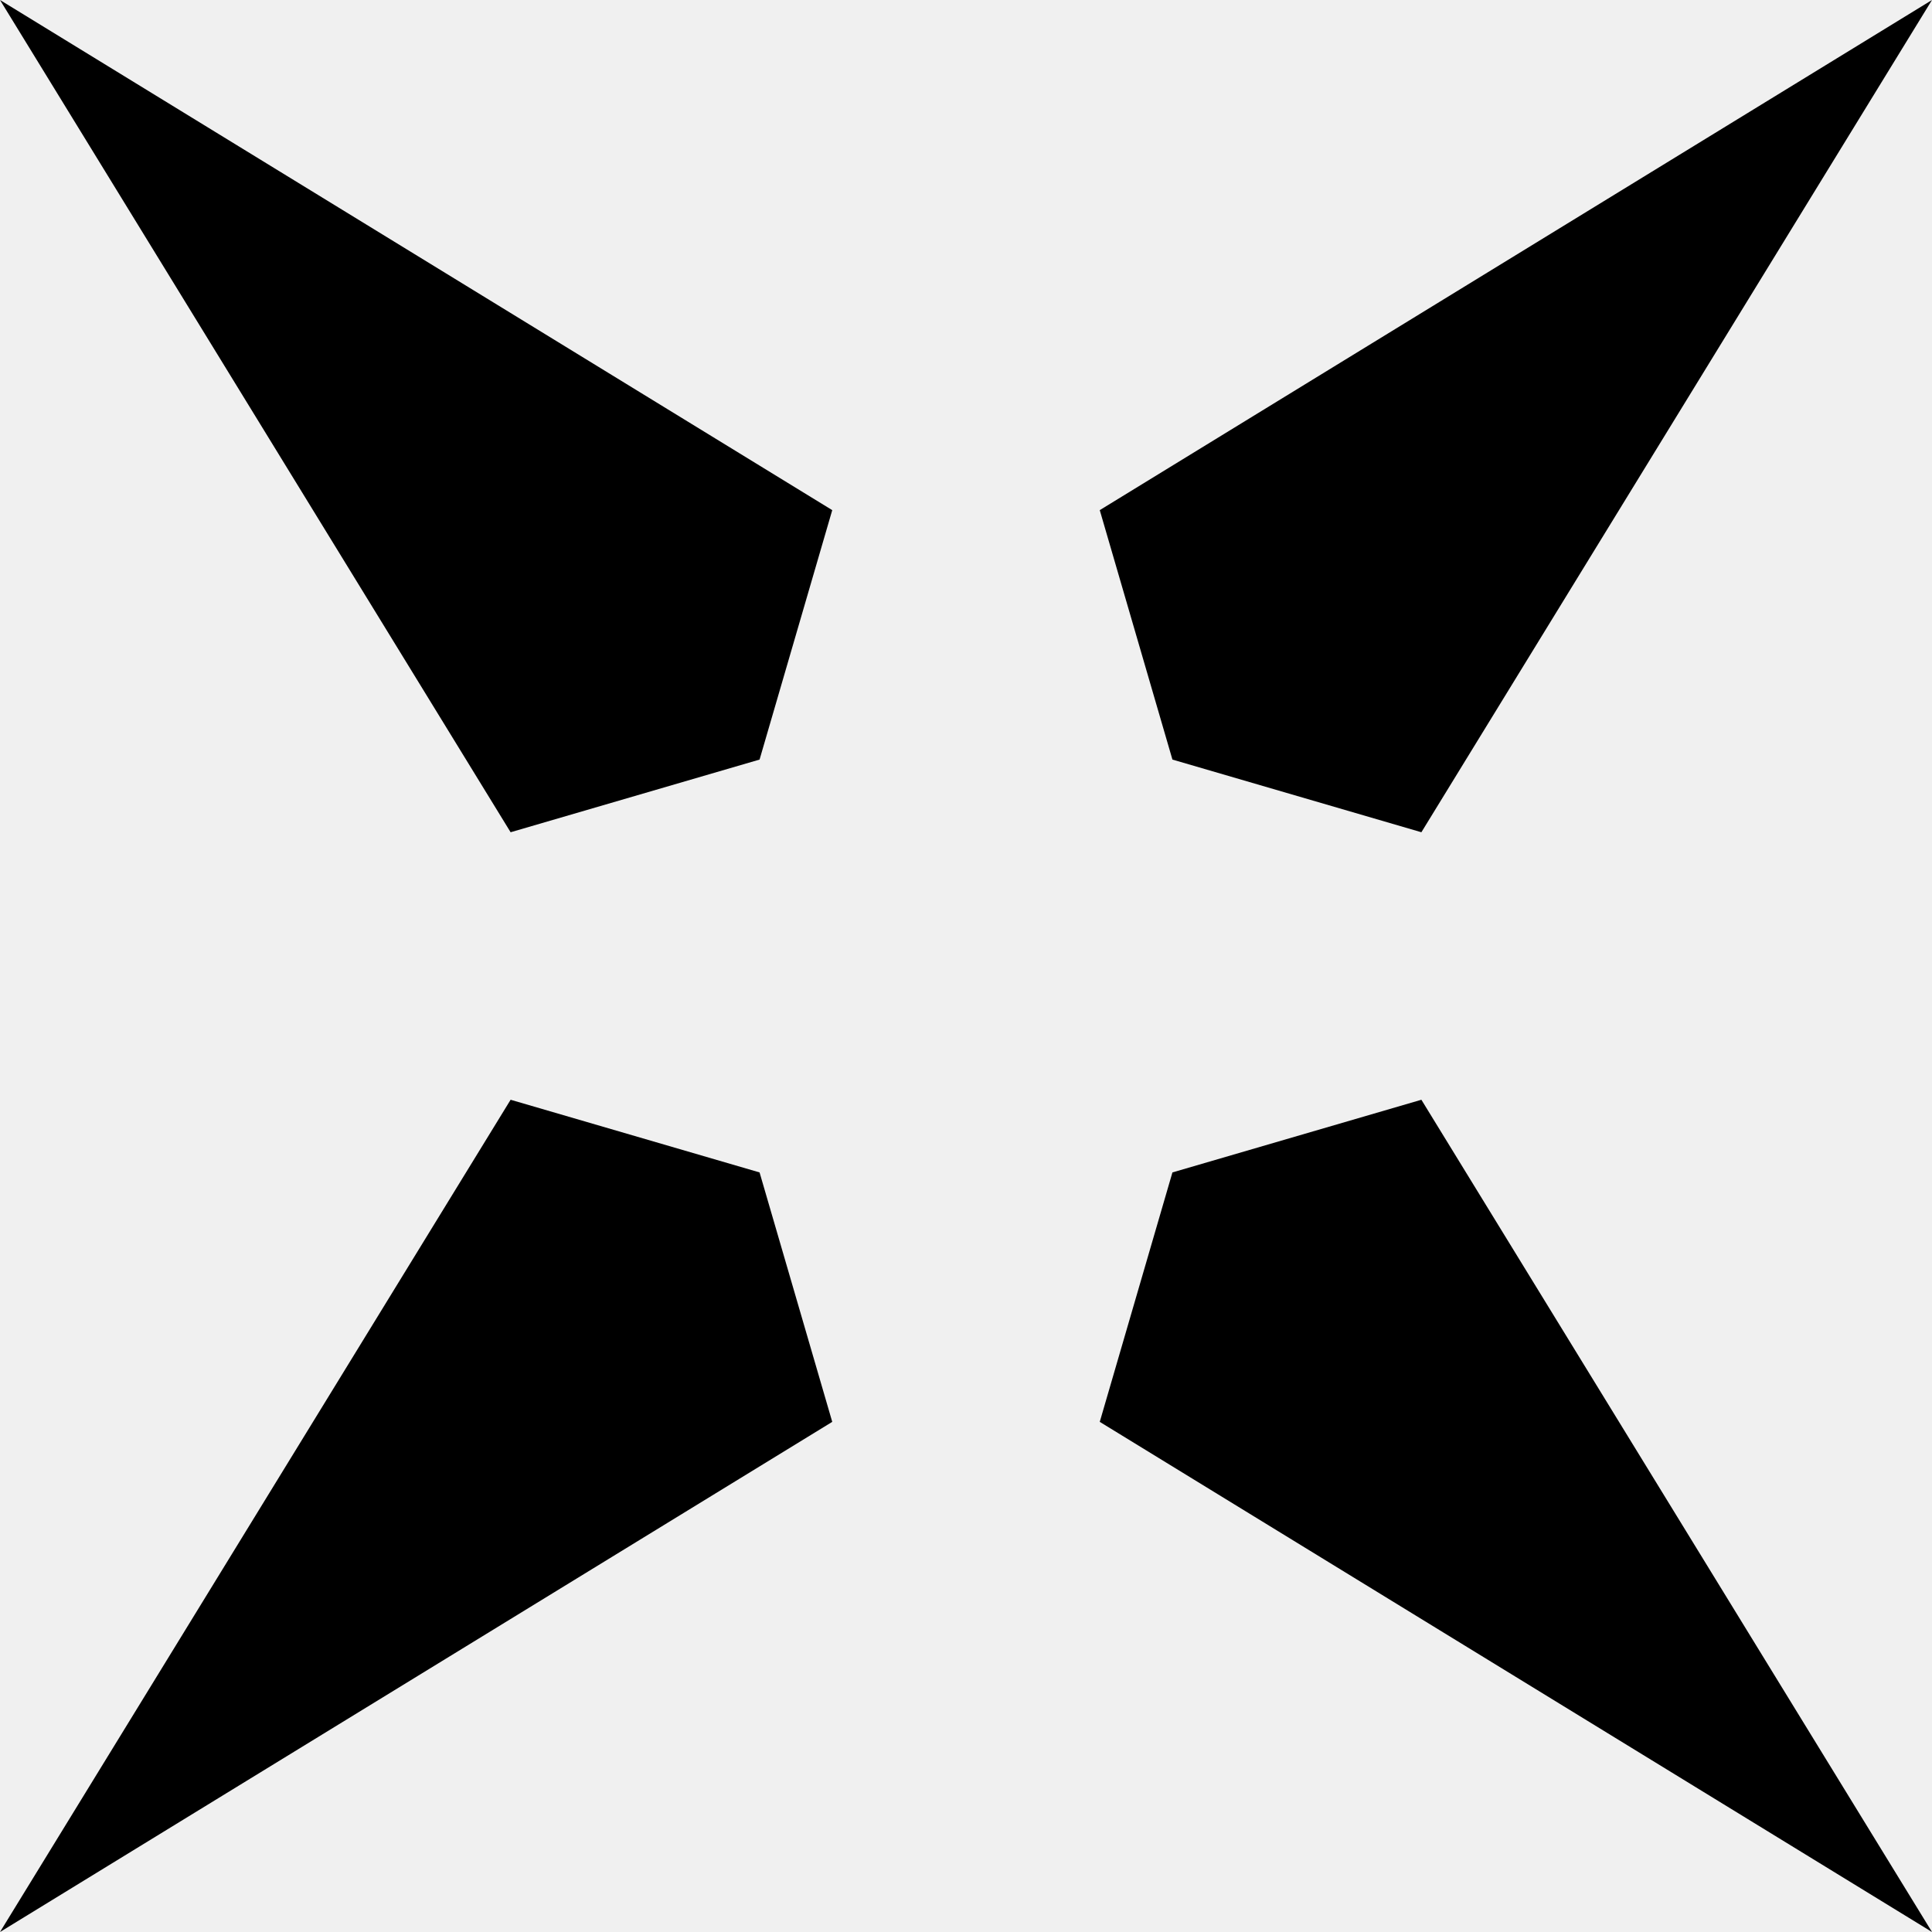
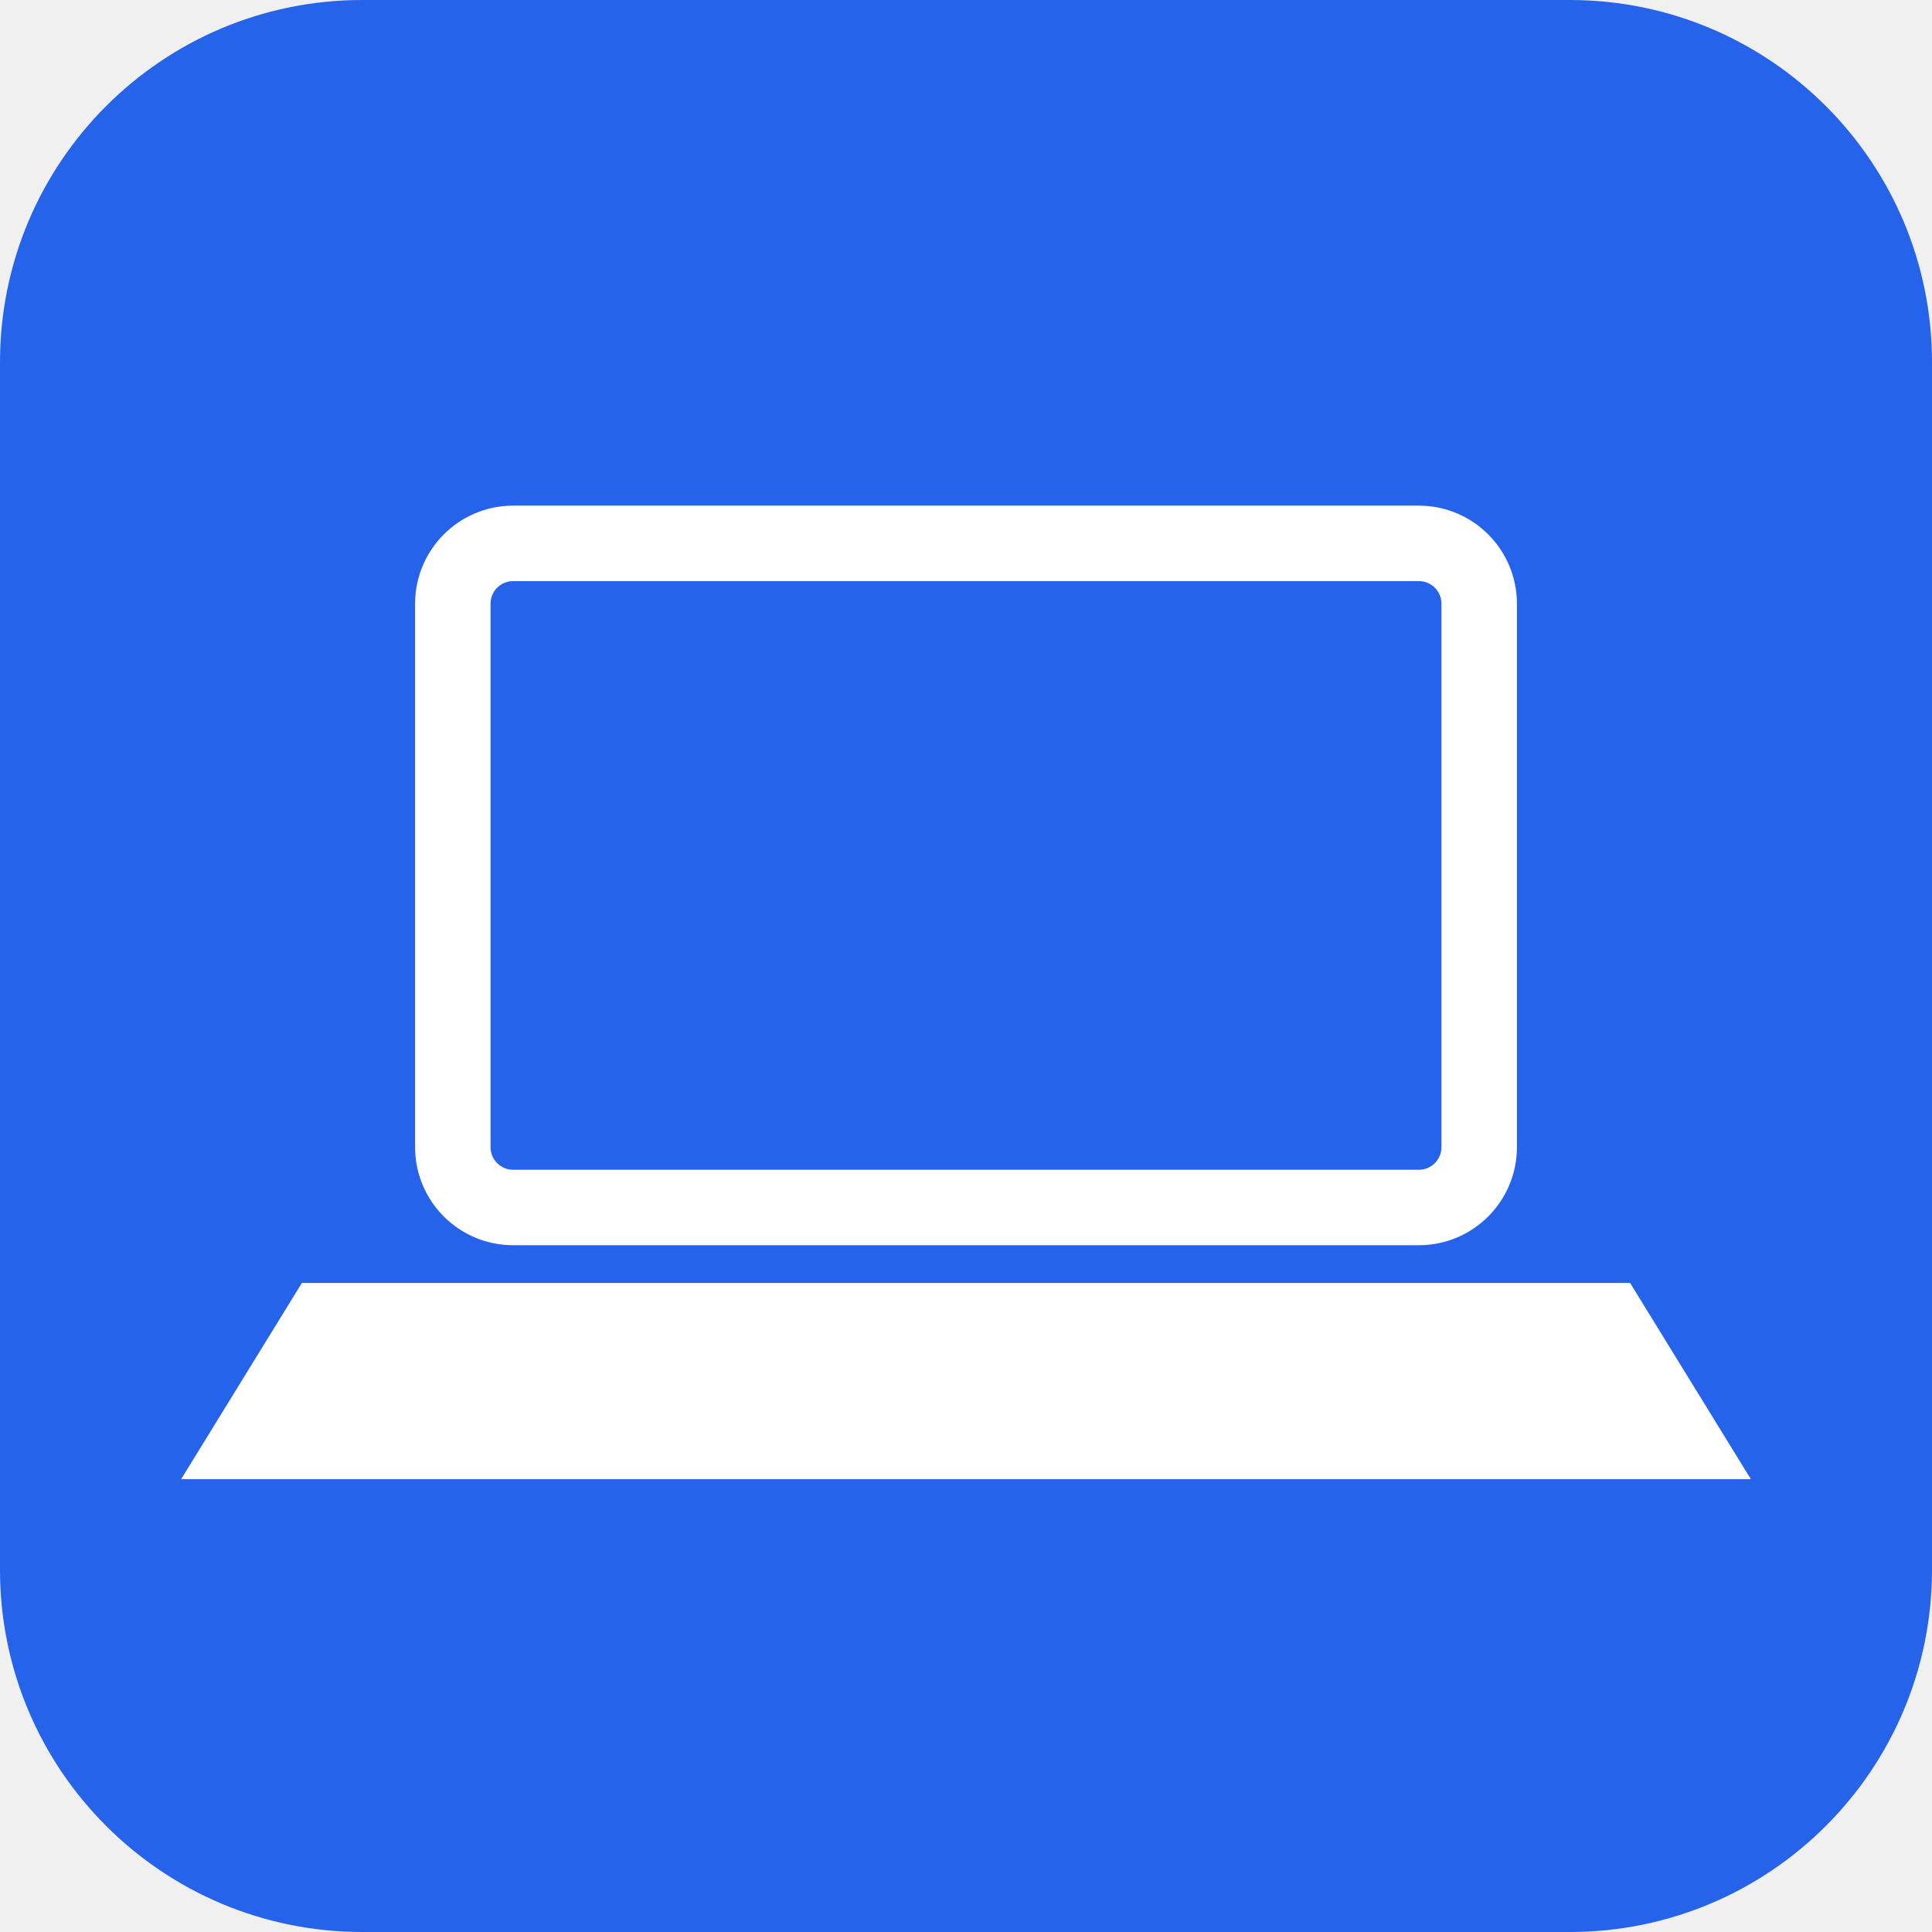
- <svg xmlns="http://www.w3.org/2000/svg" width="512" height="512" fill="none" viewBox="0 0 65 65">
-   <style>
-     path {
-       fill: #000;
-     }
-     @media (prefers-color-scheme: dark) {
-       path {
-         fill: #FFF;
-       }
-     }
-   </style>
-   <path d="M39.445 25.555 37 17.163 65 0 47.821 28l-8.376-2.445Zm-13.89 0L28 17.163 0 0l17.179 28 8.376-2.445Zm13.89 13.89L37 47.837 65 65 47.821 37l-8.376 2.445Zm-13.89 0L28 47.837 0 65l17.179-28 8.376 2.445Z" />
+ <svg xmlns="http://www.w3.org/2000/svg" viewBox="0 0 512 512">
+   <rect width="512" height="512" rx="96" fill="#2563eb" />
+   <rect x="120" y="144" width="272" height="176" rx="16" fill="none" stroke="#ffffff" stroke-width="20" />
+   <path d="M80 340 H432 L464 392 H48 Z" fill="#ffffff" />
</svg>
